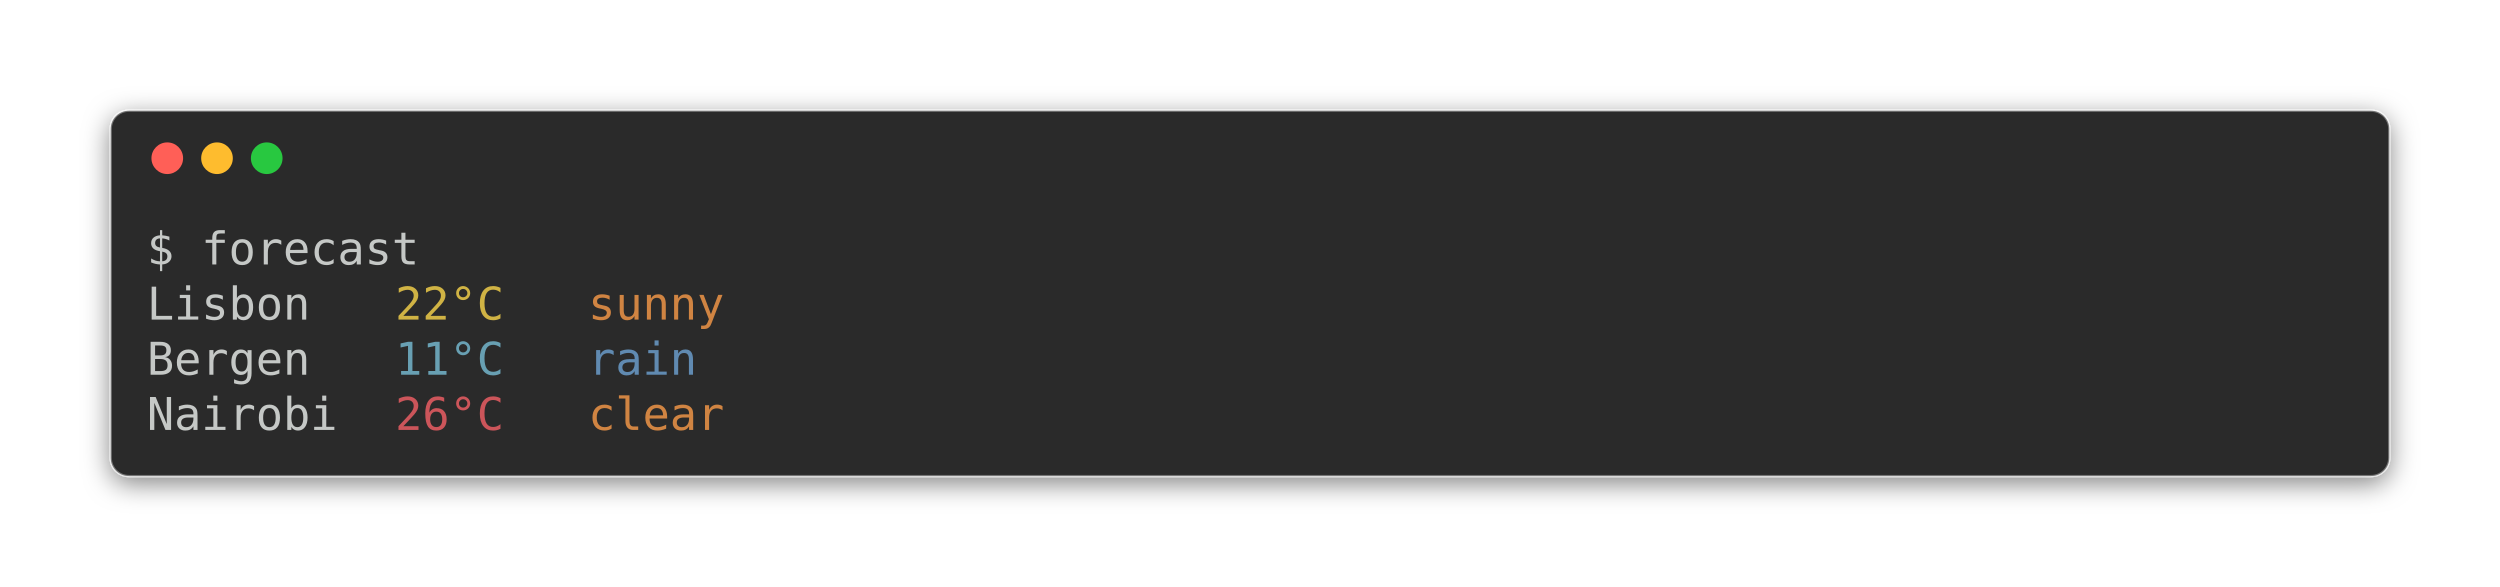
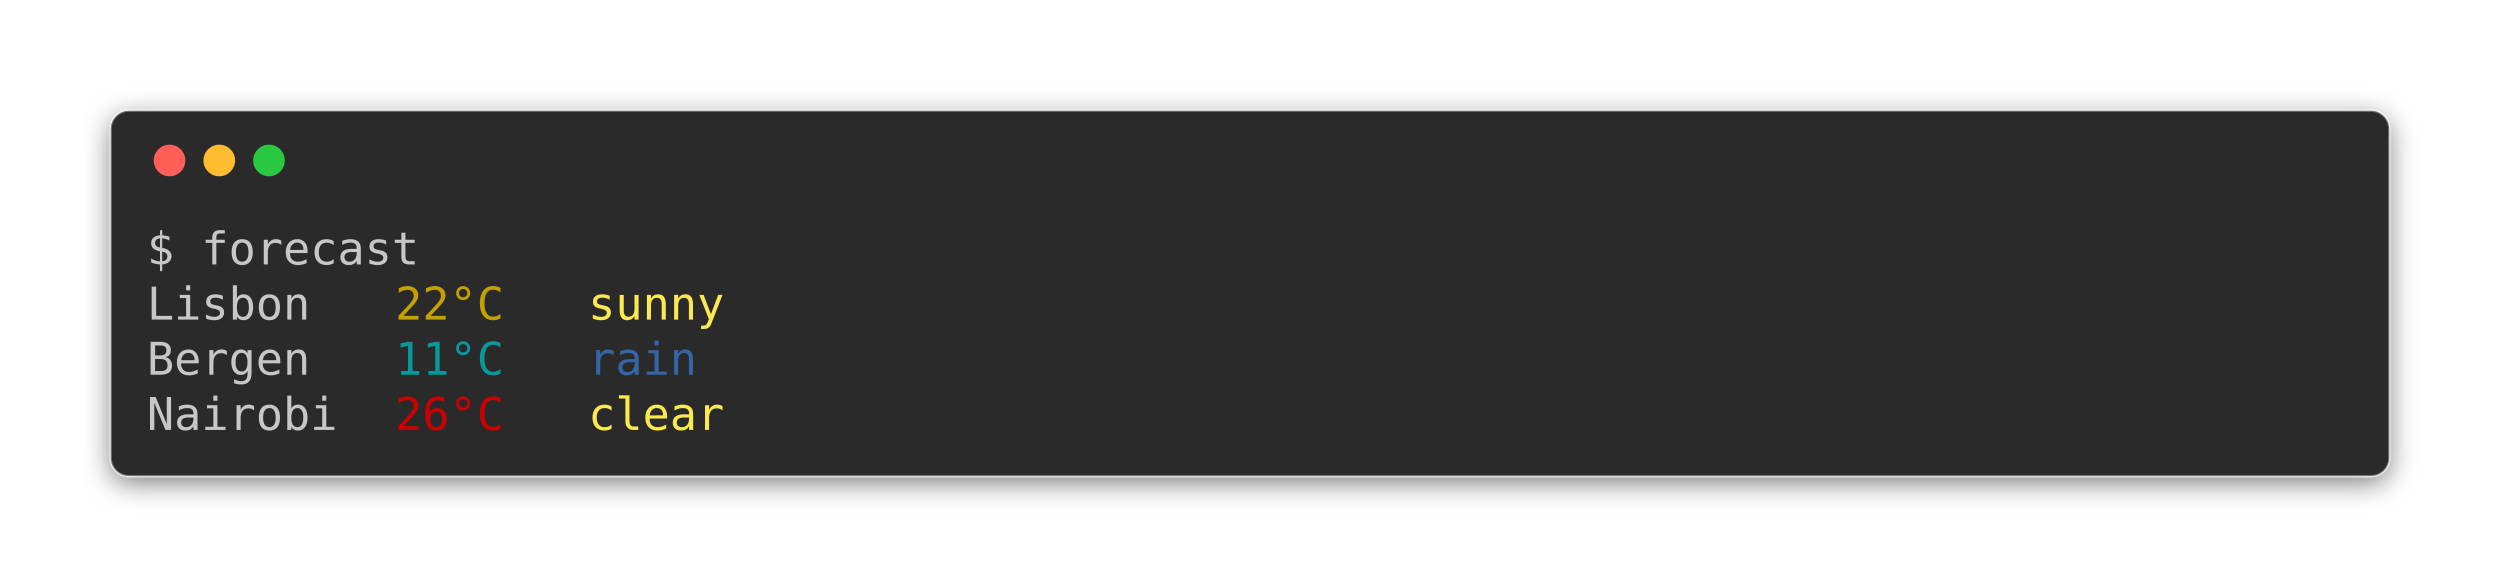
- <svg xmlns="http://www.w3.org/2000/svg" class="rich-terminal" viewBox="0 0 1106 259.6">
+ <svg xmlns="http://www.w3.org/2000/svg" viewBox="0 0 1106 259.6">
  <style>
- 
-     @font-face {
-         font-family: "Fira Code";
-         src: local("FiraCode-Regular"),
-                 url("https://cdnjs.cloudflare.com/ajax/libs/firacode/6.2.0/woff2/FiraCode-Regular.woff2") format("woff2"),
-                 url("https://cdnjs.cloudflare.com/ajax/libs/firacode/6.2.0/woff/FiraCode-Regular.woff") format("woff");
-         font-style: normal;
-         font-weight: 400;
-     }
-     @font-face {
-         font-family: "Fira Code";
-         src: local("FiraCode-Bold"),
-                 url("https://cdnjs.cloudflare.com/ajax/libs/firacode/6.2.0/woff2/FiraCode-Bold.woff2") format("woff2"),
-                 url("https://cdnjs.cloudflare.com/ajax/libs/firacode/6.2.0/woff/FiraCode-Bold.woff") format("woff");
-         font-style: bold;
-         font-weight: 700;
-     }
- 
    .forecast-screen-matrix {
-         font-family: Fira Code, monospace;
+         font-family: 'Fira Code', 'Cascadia Code', Menlo, Consolas, monospace;
        font-size: 20px;
        line-height: 24.4px;
        font-variant-east-asian: full-width;
    }
- 
    .forecast-screen-title {
        font-size: 18px;
        font-weight: bold;
-         font-family: arial;
+         font-family: 'Fira Code', 'Cascadia Code', Menlo, Consolas, monospace;
    }
- 
    .forecast-screen-r1 { fill: #c5c8c6 }
- .forecast-screen-r2 { fill: #d0b344 }
- .forecast-screen-r3 { fill: #d08442 }
- .forecast-screen-r4 { fill: #68a0b3 }
- .forecast-screen-r5 { fill: #608ab1 }
- .forecast-screen-r6 { fill: #cc555a }
-     </style>
+     .forecast-screen-r2 { fill: #c4a000 }
+     .forecast-screen-r3 { fill: #fce94f }
+     .forecast-screen-r4 { fill: #06989a }
+     .forecast-screen-r5 { fill: #3465a4 }
+     .forecast-screen-r6 { fill: #cc0000 }
+ </style>
  <defs>
-     <clipPath id="forecast-screen-clip-terminal">
-       <rect x="0" y="0" width="975.0" height="96.6" />
-     </clipPath>
-     <clipPath id="forecast-screen-line-0">
-       <rect x="0" y="1.5" width="976" height="24.65" />
-     </clipPath>
-     <clipPath id="forecast-screen-line-1">
-       <rect x="0" y="25.9" width="976" height="24.65" />
-     </clipPath>
-     <clipPath id="forecast-screen-line-2">
-       <rect x="0" y="50.3" width="976" height="24.65" />
+     <clipPath id="forecast-screen-clip">
+       <rect x="0" y="0" width="976" height="97.6" />
    </clipPath>
    <filter id="forecast-screen-shadow" x="-50%" y="-50%" width="200%" height="200%">
      <feDropShadow dx="0" dy="3" stdDeviation="6" flood-color="rgba(0,0,0,0.5)" />
    </filter>
  </defs>
-   <g transform="translate(48, 48)">
-     <rect fill="#292929" stroke="rgba(255,255,255,0.35)" stroke-width="1" x="1" y="1" width="1008" height="161.6" rx="8" filter="url(#forecast-screen-shadow)" />
+   <rect fill="#292929" stroke="rgba(255,255,255,0.35)" stroke-width="1" x="49" y="49" width="1008" height="161.6" rx="8" filter="url(#forecast-screen-shadow)" />
+   <g transform="translate(49, 49)">
    <g transform="translate(26,22)">
      <circle cx="0" cy="0" r="7" fill="#ff5f57" />
      <circle cx="22" cy="0" r="7" fill="#febc2e" />
      <circle cx="44" cy="0" r="7" fill="#28c840" />
    </g>
-     <g transform="translate(17, 49)" clip-path="url(#forecast-screen-clip-terminal)">
-       <g class="forecast-screen-matrix">
-         <text class="forecast-screen-r1" x="0" y="20" textLength="122" clip-path="url(#forecast-screen-line-0)">$ forecast</text>
-         <text class="forecast-screen-r1" x="976" y="20" textLength="12.2" clip-path="url(#forecast-screen-line-0)">
- </text>
-         <text class="forecast-screen-r1" x="0" y="44.4" textLength="73.2" clip-path="url(#forecast-screen-line-1)">Lisbon</text>
-         <text class="forecast-screen-r2" x="109.8" y="44.4" textLength="48.8" clip-path="url(#forecast-screen-line-1)">22°C</text>
-         <text class="forecast-screen-r3" x="195.2" y="44.4" textLength="61" clip-path="url(#forecast-screen-line-1)">sunny</text>
-         <text class="forecast-screen-r1" x="976" y="44.4" textLength="12.2" clip-path="url(#forecast-screen-line-1)">
- </text>
-         <text class="forecast-screen-r1" x="0" y="68.8" textLength="73.2" clip-path="url(#forecast-screen-line-2)">Bergen</text>
-         <text class="forecast-screen-r4" x="109.8" y="68.8" textLength="48.8" clip-path="url(#forecast-screen-line-2)">11°C</text>
-         <text class="forecast-screen-r5" x="195.2" y="68.8" textLength="48.8" clip-path="url(#forecast-screen-line-2)">rain</text>
-         <text class="forecast-screen-r1" x="976" y="68.8" textLength="12.2" clip-path="url(#forecast-screen-line-2)">
- </text>
-         <text class="forecast-screen-r1" x="0" y="93.2" textLength="85.4" clip-path="url(#forecast-screen-line-3)">Nairobi</text>
-         <text class="forecast-screen-r6" x="109.8" y="93.2" textLength="48.8" clip-path="url(#forecast-screen-line-3)">26°C</text>
-         <text class="forecast-screen-r3" x="195.2" y="93.2" textLength="61" clip-path="url(#forecast-screen-line-3)">clear</text>
-         <text class="forecast-screen-r1" x="976" y="93.2" textLength="12.2" clip-path="url(#forecast-screen-line-3)">
- </text>
-       </g>
+   </g>
+   <g transform="translate(65, 97)" clip-path="url(#forecast-screen-clip)">
+     <g class="forecast-screen-matrix">
+       <text class="forecast-screen-r1" x="0" y="20" textLength="122">$ forecast</text>
+       <text class="forecast-screen-r1" x="0" y="44.4" textLength="73.2">Lisbon</text>
+       <text class="forecast-screen-r2" x="109.8" y="44.4" textLength="48.8">22°C</text>
+       <text class="forecast-screen-r3" x="195.2" y="44.4" textLength="61">sunny</text>
+       <text class="forecast-screen-r1" x="0" y="68.8" textLength="73.2">Bergen</text>
+       <text class="forecast-screen-r4" x="109.8" y="68.8" textLength="48.8">11°C</text>
+       <text class="forecast-screen-r5" x="195.2" y="68.8" textLength="48.8">rain</text>
+       <text class="forecast-screen-r1" x="0" y="93.2" textLength="85.4">Nairobi</text>
+       <text class="forecast-screen-r6" x="109.8" y="93.2" textLength="48.8">26°C</text>
+       <text class="forecast-screen-r3" x="195.2" y="93.2" textLength="61">clear</text>
    </g>
  </g>
</svg>
